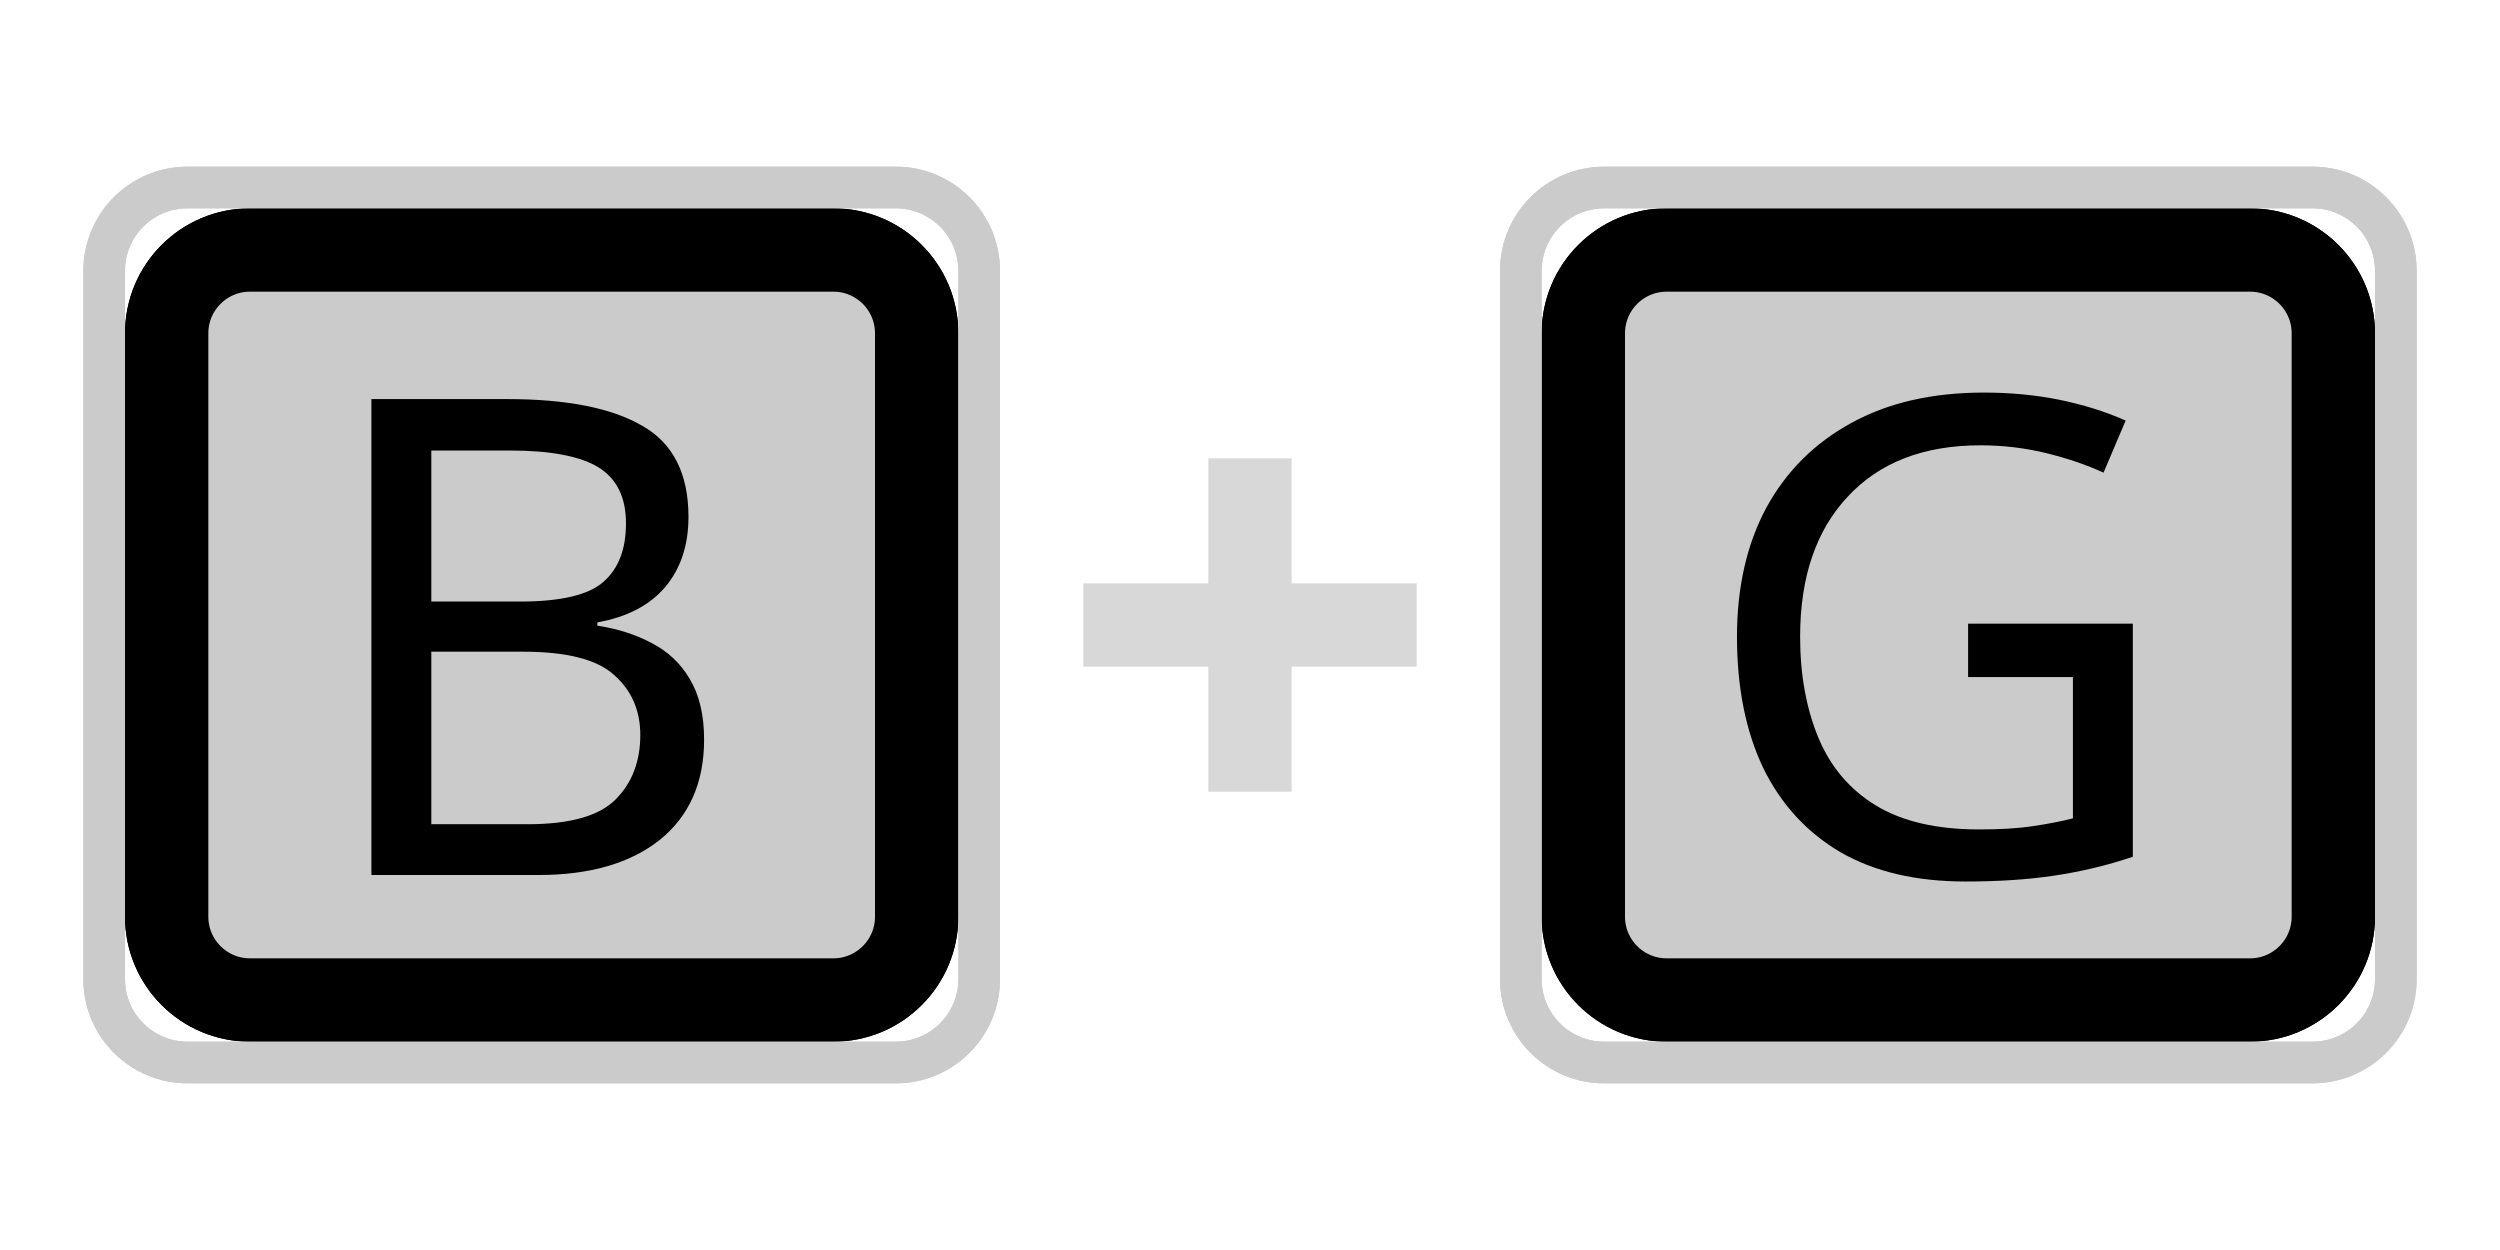
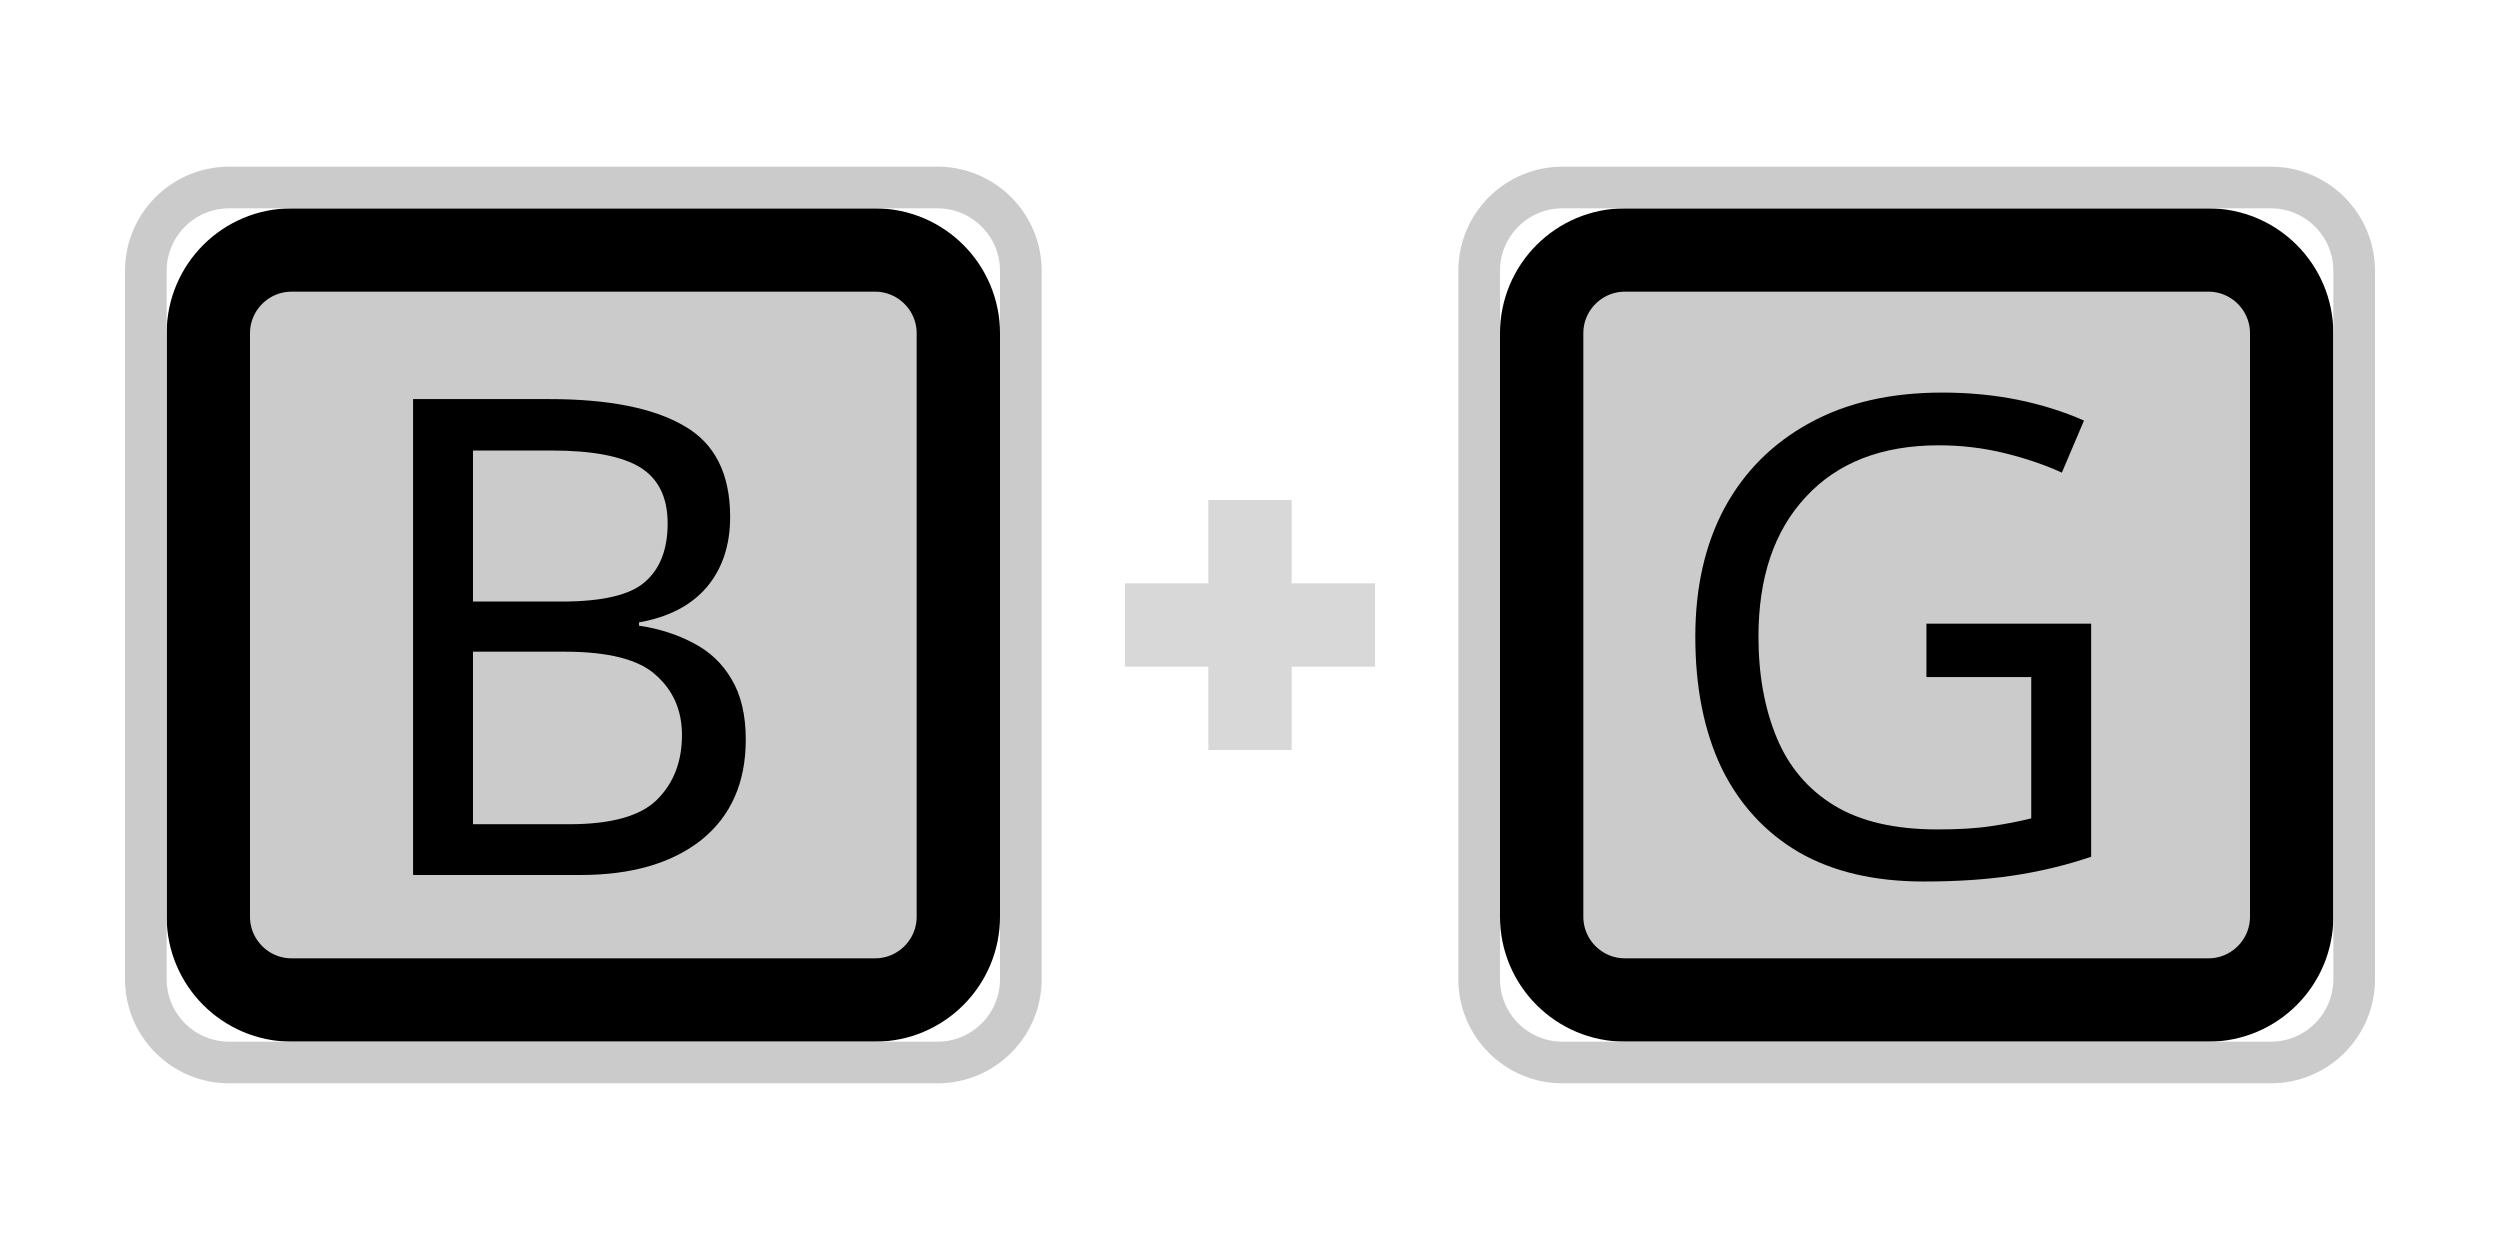
<svg xmlns="http://www.w3.org/2000/svg" width="60px" height="30px" viewBox="0 0 60 30" version="1.1">
  <defs>
    <rect id="path-1" x="0" y="0" width="20" height="20" rx="2" />
    <rect id="path-2" x="0" y="0" width="20" height="20" rx="2" />
-     <rect id="path-3" x="0" y="0" width="20" height="20" rx="2" />
-     <rect id="path-4" x="0" y="0" width="20" height="20" rx="2" />
  </defs>
  <g id="Page-1" stroke="none" stroke-width="1" fill="none" fill-rule="evenodd">
-     <g id="sc_button_a" transform="translate(3, 5)">
-       <g id="Rectangle">
-         <rect stroke="#000000" stroke-width="2" stroke-linejoin="square" fill="#CBCBCC" fill-rule="evenodd" x="1" y="1" width="18" height="18" rx="2" />
-         <rect stroke="#CBCBCC" stroke-width="1" x="-0.5" y="-0.5" width="21" height="21" rx="2" />
-       </g>
-       <text id="A" font-family="HiraMinProN-W6, Hiragino Mincho ProN" font-size="16" font-weight="500" fill="#000000">
-         <tspan x="3.704" y="16">A</tspan>
-       </text>
-     </g>
-     <g id="sc_sep_plus" transform="translate(26, 11)" fill="#D8D8D8">
-       <rect id="Rectangle" x="3" y="0" width="2" height="8" />
-       <polygon id="Rectangle" transform="translate(4, 4) rotate(90) translate(-4, -4) " points="3 -3.33066907e-15 5 -3.33066907e-15 5 8 3 8" />
-     </g>
-     <g id="sc_button_b" transform="translate(37, 5)">
-       <g id="Rectangle">
-         <rect stroke="#000000" stroke-width="2" stroke-linejoin="square" fill="#CBCBCC" fill-rule="evenodd" x="1" y="1" width="18" height="18" rx="2" />
-         <rect stroke="#CBCBCC" stroke-width="1" x="-0.5" y="-0.5" width="21" height="21" rx="2" />
-       </g>
-       <text id="G" font-family="HiraMinProN-W6, Hiragino Mincho ProN" font-size="16" font-weight="500" fill="#000000">
-         <tspan x="3.72" y="16">G</tspan>
-       </text>
-     </g>
-     <g id="sc_button_a" transform="translate(3, 5)">
+     <g id="sc_button_a" transform="translate(4, 5)">
      <g id="Rectangle">
        <rect stroke="#000000" stroke-width="2" stroke-linejoin="square" fill="#CBCBCC" fill-rule="evenodd" x="1" y="1" width="18" height="18" rx="2" />
        <rect stroke="#CBCBCC" stroke-width="1" x="-0.5" y="-0.5" width="21" height="21" rx="2" />
      </g>
      <text id="B" font-family="HiraMinProN-W6, Hiragino Mincho ProN" font-size="16" font-weight="500" fill="#000000">
        <tspan x="4.368" y="16">B</tspan>
      </text>
    </g>
-     <g id="sc_button_b" transform="translate(37, 5)">
+     <g id="sc_sep_plus" transform="translate(27, 12)" fill="#D8D8D8">
+       <rect id="Rectangle" x="2" y="0" width="2" height="6" />
+       <polygon id="Rectangle" transform="translate(3, 3) rotate(90) translate(-3, -3) " points="2 1.66533454e-15 4 1.66533454e-15 4 6 2 6" />
+     </g>
+     <g id="sc_button_b" transform="translate(36, 5)">
      <g id="Rectangle">
        <rect stroke="#000000" stroke-width="2" stroke-linejoin="square" fill="#CBCBCC" fill-rule="evenodd" x="1" y="1" width="18" height="18" rx="2" />
        <rect stroke="#CBCBCC" stroke-width="1" x="-0.5" y="-0.5" width="21" height="21" rx="2" />
      </g>
      <text id="G" font-family="HiraMinProN-W6, Hiragino Mincho ProN" font-size="16" font-weight="500" fill="#000000">
        <tspan x="3.72" y="16">G</tspan>
      </text>
    </g>
  </g>
</svg>
